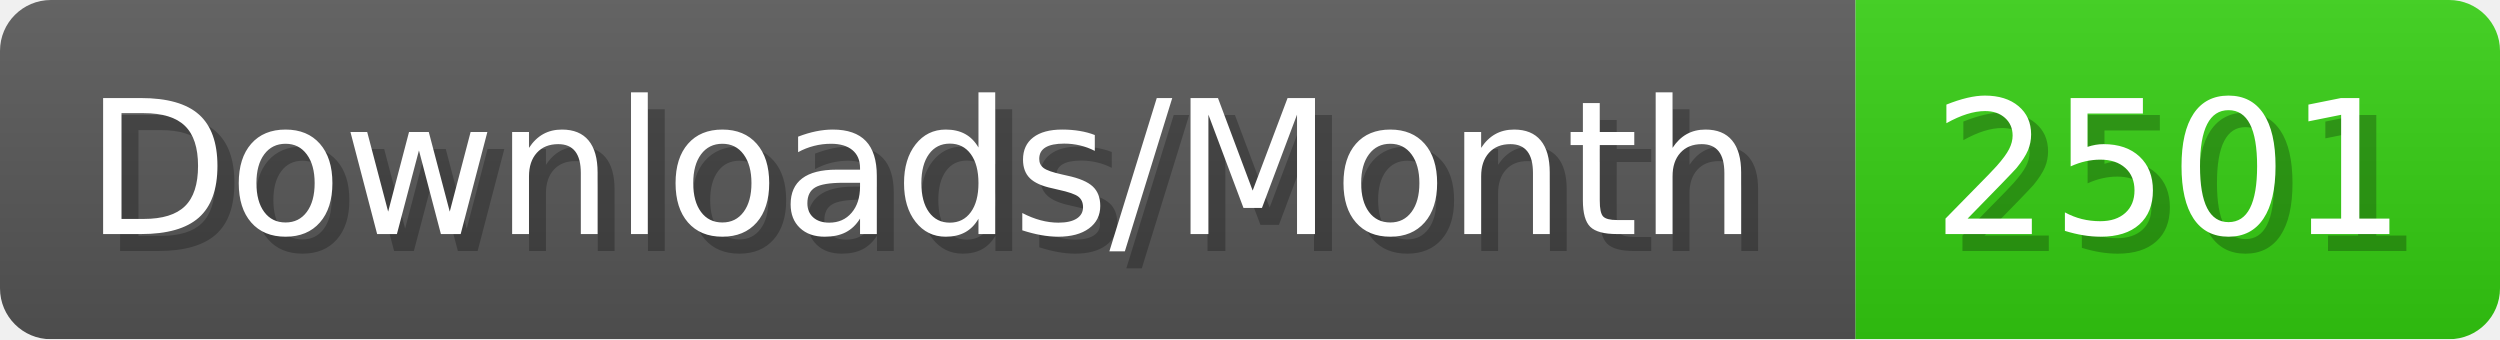
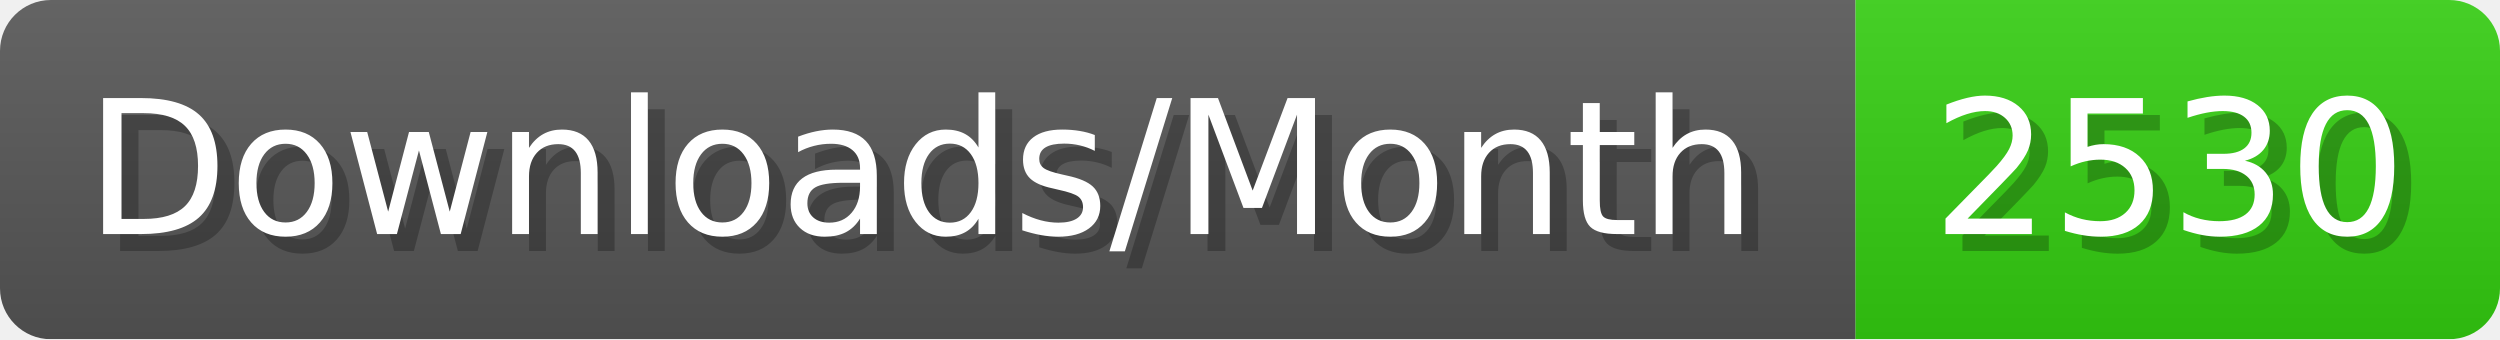
- <svg xmlns="http://www.w3.org/2000/svg" width="147.4" height="20" viewBox="0 0 1474 200" role="img" aria-label="Downloads/Month: 2501">
+ <svg xmlns="http://www.w3.org/2000/svg" width="147.4" height="20" viewBox="0 0 1474 200" role="img" aria-label="Downloads/Month: 2530">
  <linearGradient id="YlXUI" x2="0" y2="100%">
    <stop offset="0" stop-opacity=".1" stop-color="#EEE" />
    <stop offset="1" stop-opacity=".1" />
  </linearGradient>
  <mask id="JHhop">
    <rect width="1474" height="200" rx="30" fill="#FFF" />
  </mask>
  <g mask="url(#JHhop)">
    <rect width="1094" height="200" fill="#555" />
    <rect width="380" height="200" fill="#3C1" x="1094" />
    <rect width="1474" height="200" fill="url(#YlXUI)" />
  </g>
  <g aria-hidden="true" fill="#fff" text-anchor="start" font-family="Verdana,DejaVu Sans,sans-serif" font-size="110">
    <text x="60" y="148" textLength="994" fill="#000" opacity="0.25">Downloads/Month</text>
    <text x="50" y="138" textLength="994">Downloads/Month</text>
-     <text x="1149" y="148" textLength="280" fill="#000" opacity="0.25">2501</text>
-     <text x="1139" y="138" textLength="280">2501</text>
+     <text x="1149" y="148" textLength="280" fill="#000" opacity="0.25">2530</text>
+     <text x="1139" y="138" textLength="280">2530</text>
  </g>
</svg>
